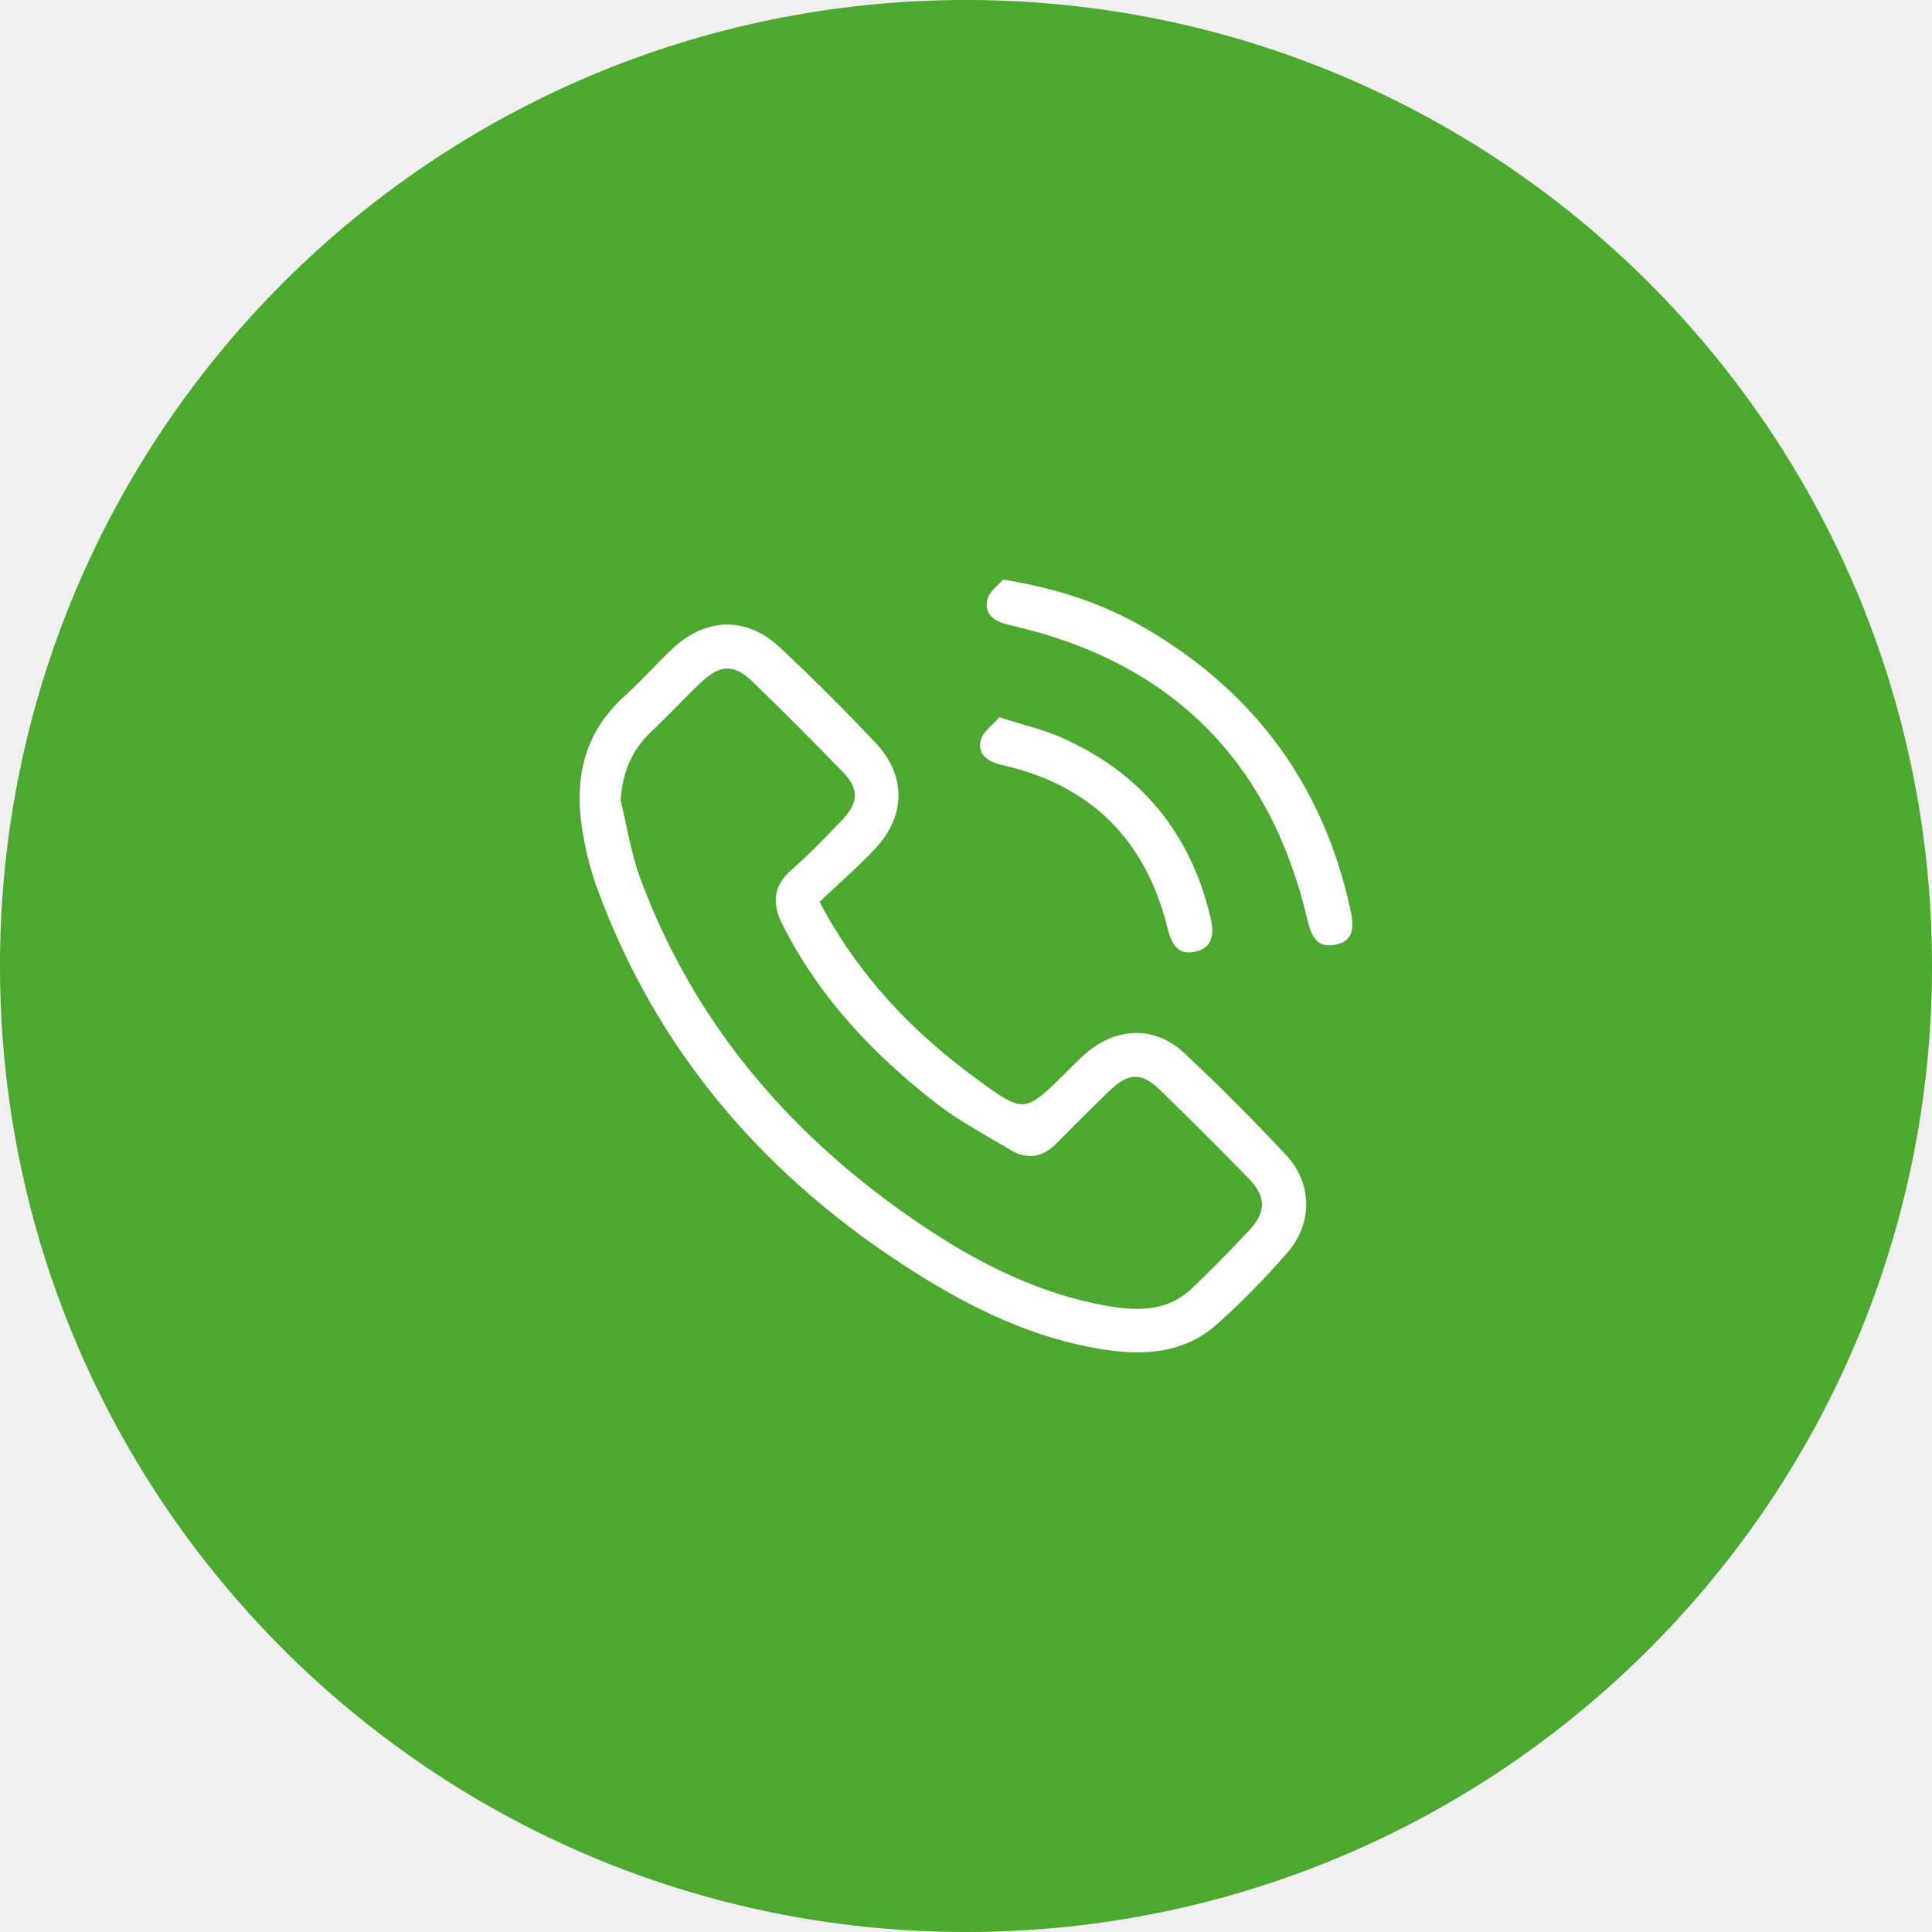
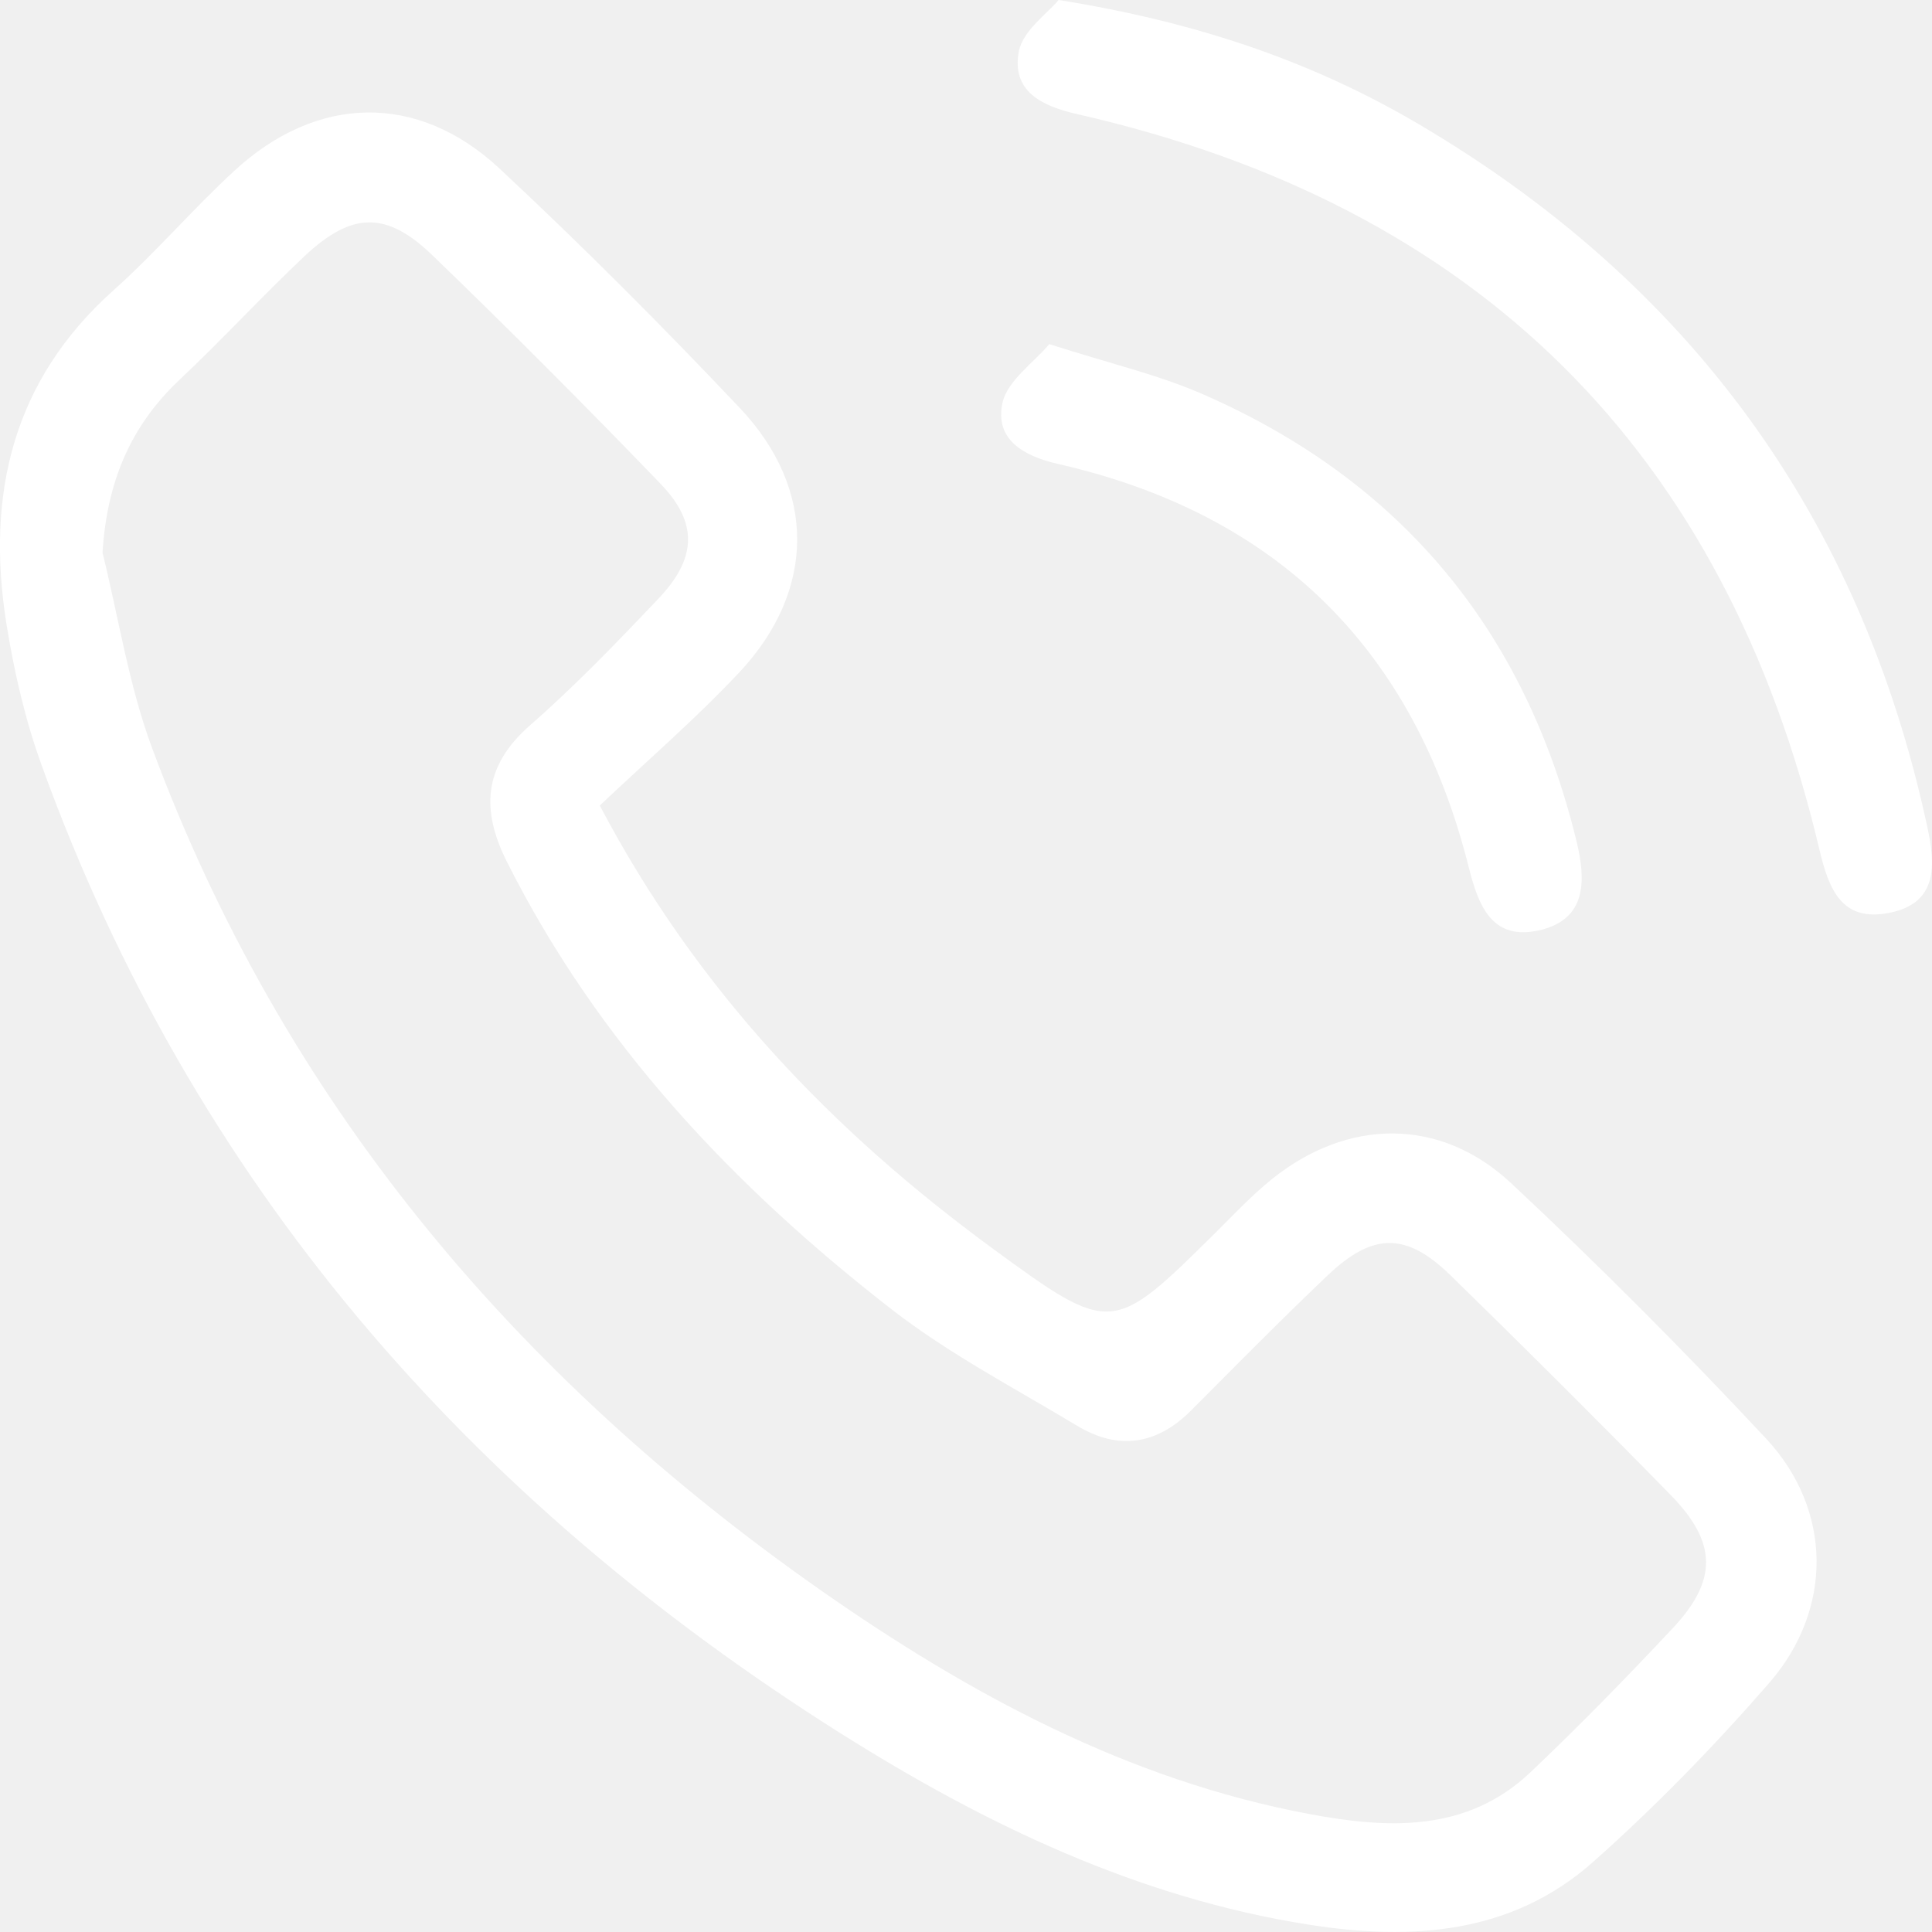
- <svg xmlns="http://www.w3.org/2000/svg" width="40" height="40" viewBox="0 0 40 40" fill="none">
-   <circle cx="20" cy="20" r="20" fill="#4DA82F" />
-   <path d="M24.514 21.798C23.927 21.25 23.159 21.26 22.532 21.767C22.367 21.899 22.222 22.054 22.072 22.203C21.216 23.05 21.207 23.062 20.224 22.342C18.894 21.368 17.773 20.202 16.967 18.671C17.359 18.3 17.76 17.954 18.121 17.57C18.757 16.893 18.765 16.053 18.127 15.379C17.484 14.699 16.822 14.035 16.137 13.396C15.458 12.763 14.623 12.784 13.939 13.416C13.595 13.733 13.289 14.092 12.94 14.404C12.101 15.154 11.886 16.099 12.052 17.159C12.116 17.559 12.208 17.961 12.345 18.341C13.596 21.795 15.878 24.412 18.964 26.356C20.158 27.108 21.423 27.716 22.838 27.939C23.688 28.073 24.519 28.019 25.193 27.42C25.711 26.96 26.198 26.459 26.653 25.936C27.183 25.326 27.174 24.502 26.627 23.915C25.947 23.186 25.242 22.479 24.514 21.798ZM25.854 25.483C25.473 25.89 25.082 26.29 24.677 26.675C24.146 27.181 23.486 27.144 22.838 27.022C21.338 26.74 20.023 26.028 18.793 25.167C16.259 23.391 14.34 21.111 13.257 18.188C13.066 17.671 12.982 17.114 12.849 16.577C12.885 15.997 13.077 15.53 13.49 15.142C13.842 14.811 14.168 14.455 14.52 14.123C14.913 13.754 15.198 13.744 15.583 14.116C16.224 14.734 16.852 15.365 17.47 16.006C17.783 16.331 17.771 16.624 17.451 16.96C17.108 17.321 16.762 17.681 16.388 18.008C16.001 18.348 15.983 18.71 16.199 19.139C16.954 20.64 18.078 21.83 19.39 22.848C19.864 23.215 20.405 23.497 20.921 23.808C21.263 24.014 21.581 23.965 21.866 23.68C22.238 23.306 22.609 22.929 22.991 22.565C23.368 22.206 23.644 22.203 24.011 22.56C24.627 23.161 25.236 23.768 25.838 24.383C26.221 24.777 26.225 25.086 25.854 25.483ZM27.96 18.843C28.028 19.157 28.055 19.48 27.645 19.56C27.253 19.637 27.146 19.367 27.067 19.033C26.287 15.737 24.24 13.701 20.925 12.946C20.626 12.879 20.374 12.755 20.438 12.424C20.472 12.252 20.676 12.11 20.767 12C21.902 12.181 22.857 12.505 23.737 13.021C25.993 14.346 27.409 16.285 27.96 18.843ZM20.302 15.337C20.342 15.153 20.557 15.007 20.69 14.85C21.192 15.011 21.592 15.103 21.962 15.265C23.608 15.985 24.635 17.229 25.057 18.971C25.134 19.289 25.142 19.612 24.753 19.703C24.367 19.793 24.248 19.52 24.165 19.188C23.714 17.384 22.582 16.255 20.757 15.841C20.472 15.775 20.237 15.637 20.302 15.337Z" fill="white" />
+ <svg xmlns="http://www.w3.org/2000/svg" width="16" height="16" viewBox="0 0 16 16" fill="none">
+   <path d="M12.514 9.798C11.927 9.25 11.159 9.26 10.531 9.767C10.367 9.899 10.222 10.054 10.072 10.203C9.216 11.05 9.207 11.062 8.224 10.342C6.894 9.368 5.773 8.202 4.967 6.671C5.359 6.3 5.76 5.954 6.121 5.57C6.757 4.893 6.765 4.053 6.127 3.379C5.484 2.699 4.822 2.035 4.137 1.396C3.458 0.763 2.623 0.784 1.939 1.416C1.595 1.733 1.289 2.092 0.94 2.404C0.101 3.154 -0.115 4.098 0.052 5.159C0.116 5.559 0.208 5.961 0.346 6.341C1.596 9.795 3.878 12.412 6.964 14.356C8.158 15.108 9.423 15.716 10.838 15.939C11.688 16.073 12.519 16.019 13.193 15.42C13.711 14.96 14.198 14.459 14.653 13.936C15.183 13.326 15.174 12.502 14.627 11.915C13.947 11.186 13.242 10.479 12.514 9.798ZM13.854 13.483C13.473 13.89 13.082 14.29 12.677 14.675C12.146 15.181 11.486 15.144 10.838 15.022C9.338 14.74 8.023 14.028 6.793 13.167C4.259 11.391 2.34 9.111 1.257 6.188C1.066 5.671 0.982 5.114 0.849 4.577C0.885 3.997 1.077 3.53 1.49 3.142C1.842 2.811 2.168 2.455 2.52 2.123C2.913 1.754 3.198 1.744 3.583 2.116C4.224 2.734 4.852 3.365 5.47 4.006C5.783 4.331 5.771 4.624 5.451 4.96C5.108 5.321 4.762 5.681 4.388 6.008C4.001 6.348 3.983 6.71 4.199 7.139C4.954 8.64 6.078 9.83 7.39 10.848C7.864 11.215 8.405 11.497 8.921 11.808C9.263 12.014 9.581 11.965 9.865 11.68C10.238 11.306 10.609 10.929 10.992 10.565C11.368 10.206 11.644 10.203 12.011 10.56C12.627 11.161 13.236 11.768 13.838 12.383C14.221 12.777 14.225 13.086 13.854 13.483ZM15.96 6.843C16.028 7.157 16.055 7.48 15.645 7.56C15.252 7.637 15.146 7.367 15.067 7.033C14.287 3.737 12.24 1.701 8.925 0.946C8.626 0.879 8.374 0.755 8.438 0.424C8.472 0.252 8.676 0.11 8.767 0C9.902 0.181 10.857 0.505 11.737 1.021C13.993 2.346 15.409 4.285 15.96 6.843ZM8.302 3.337C8.342 3.153 8.557 3.007 8.69 2.85C9.192 3.011 9.592 3.103 9.962 3.265C11.608 3.984 12.635 5.229 13.057 6.971C13.134 7.289 13.142 7.612 12.753 7.703C12.367 7.793 12.248 7.52 12.165 7.188C11.714 5.384 10.582 4.255 8.757 3.841C8.472 3.775 8.237 3.637 8.302 3.337Z" fill="white" />
</svg>
